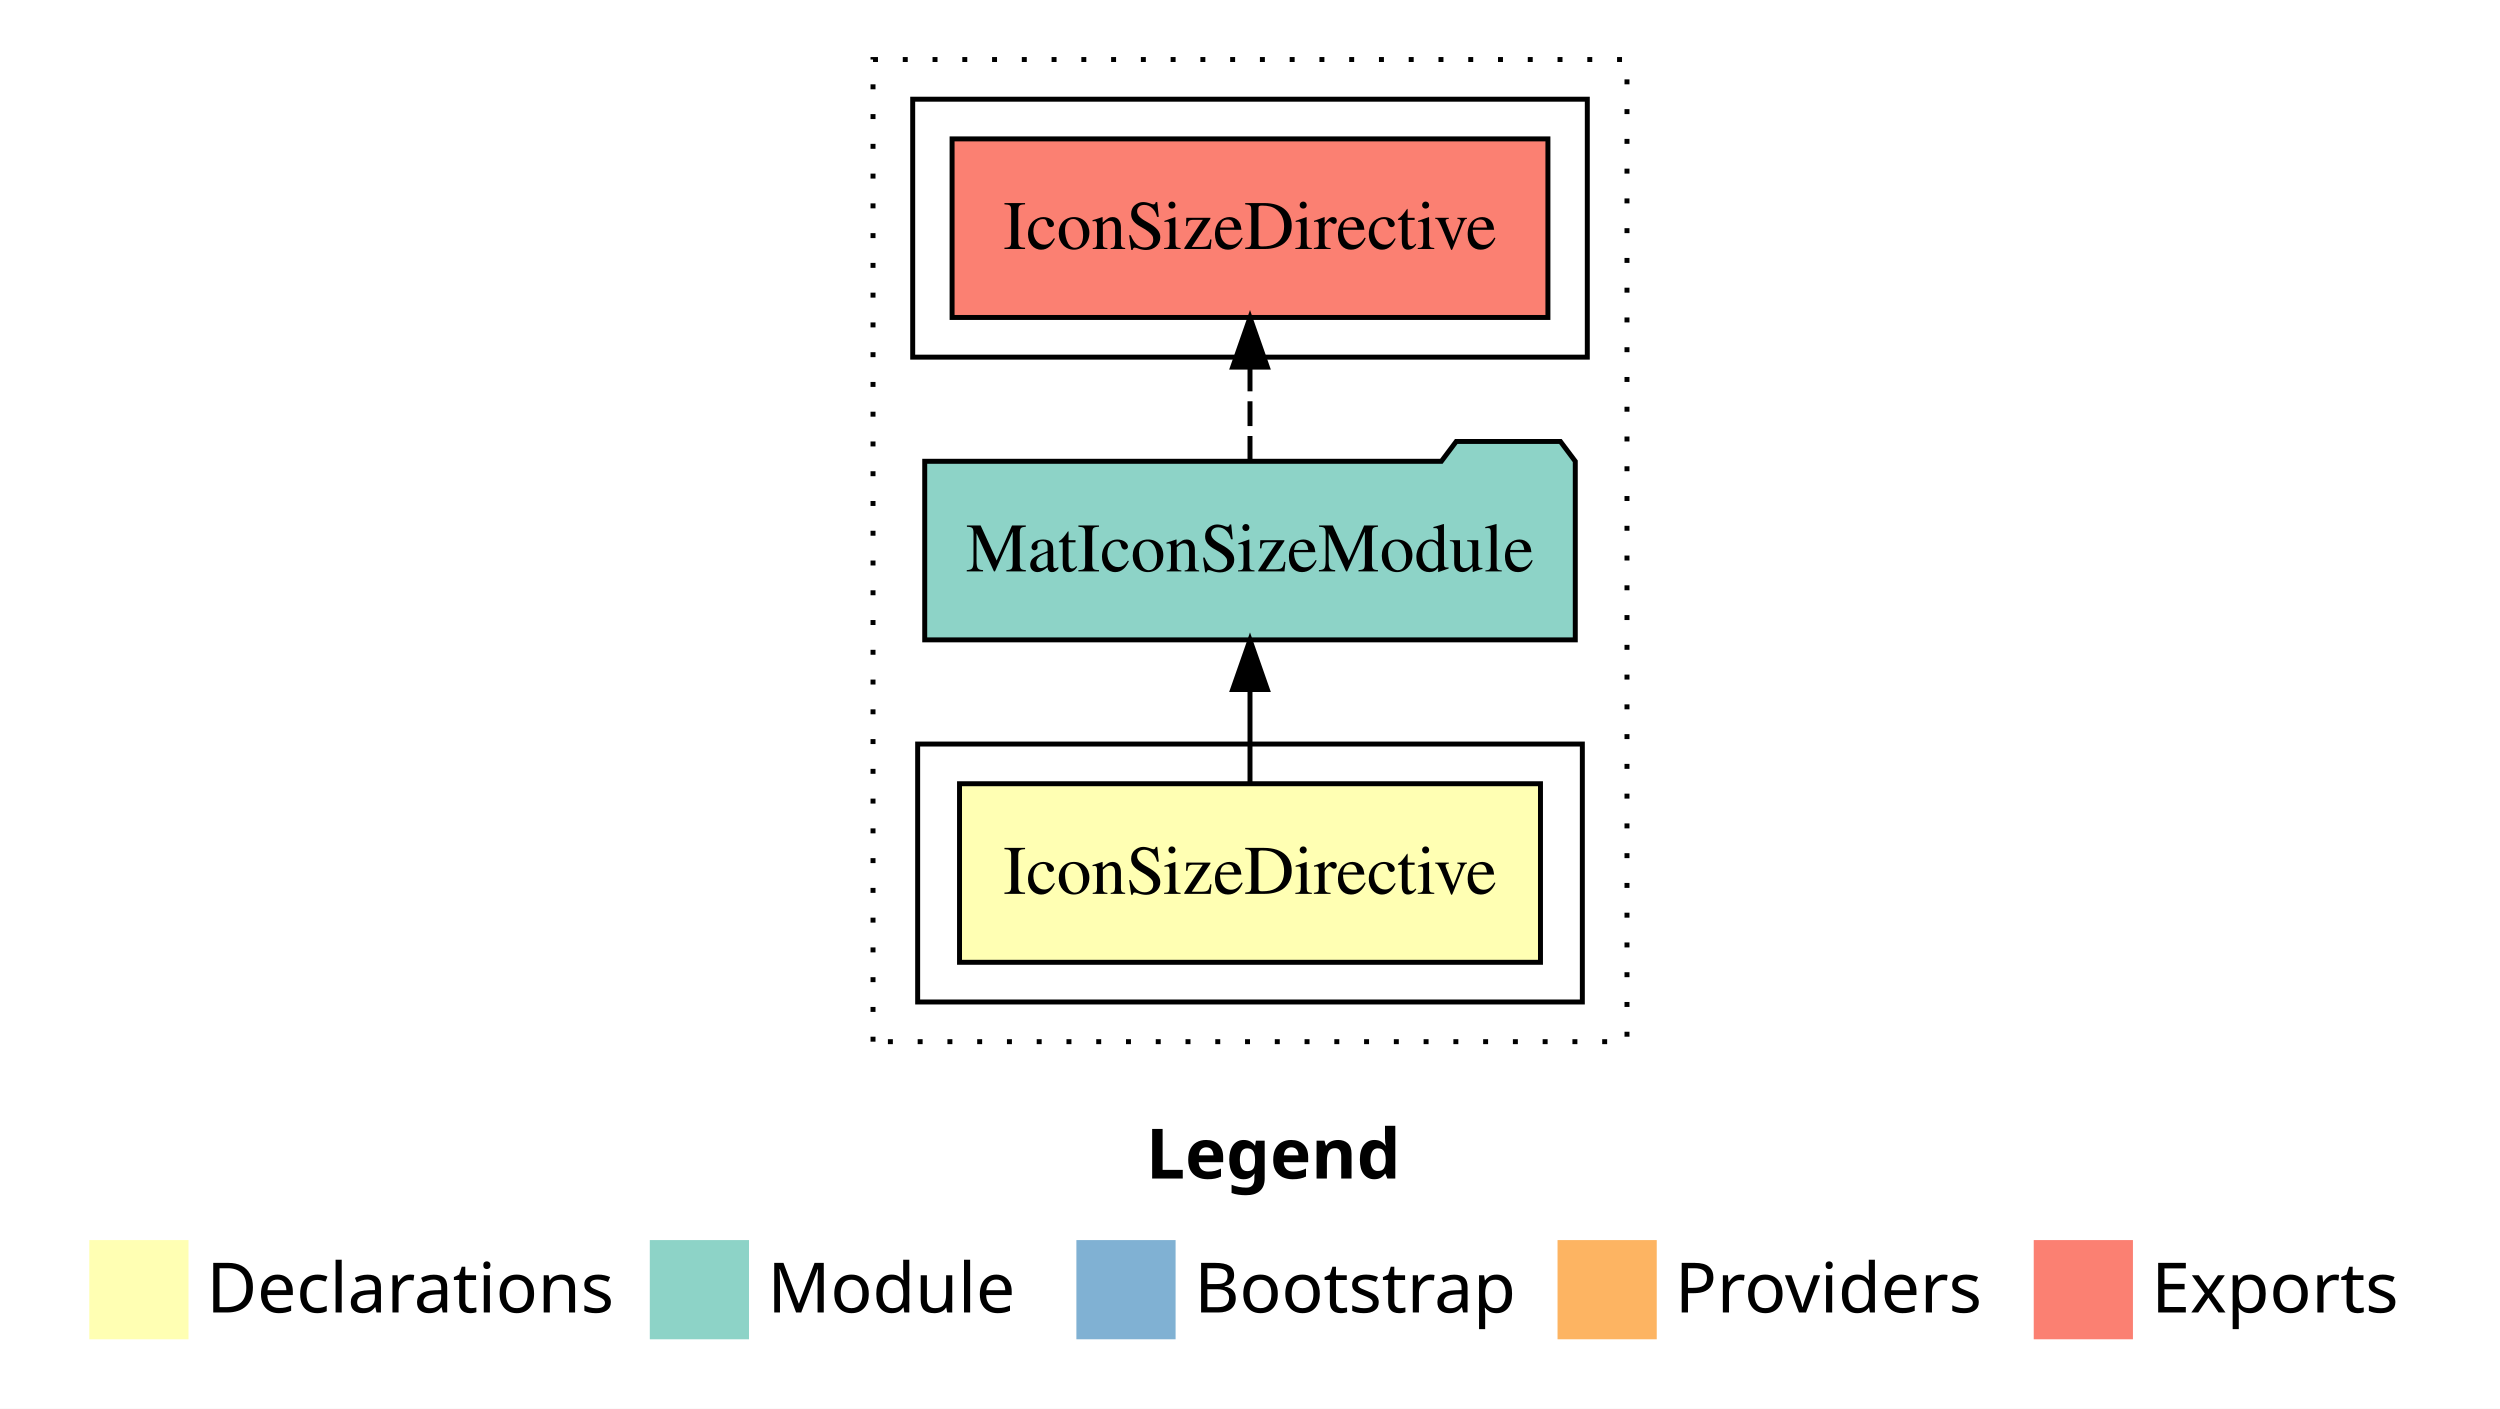
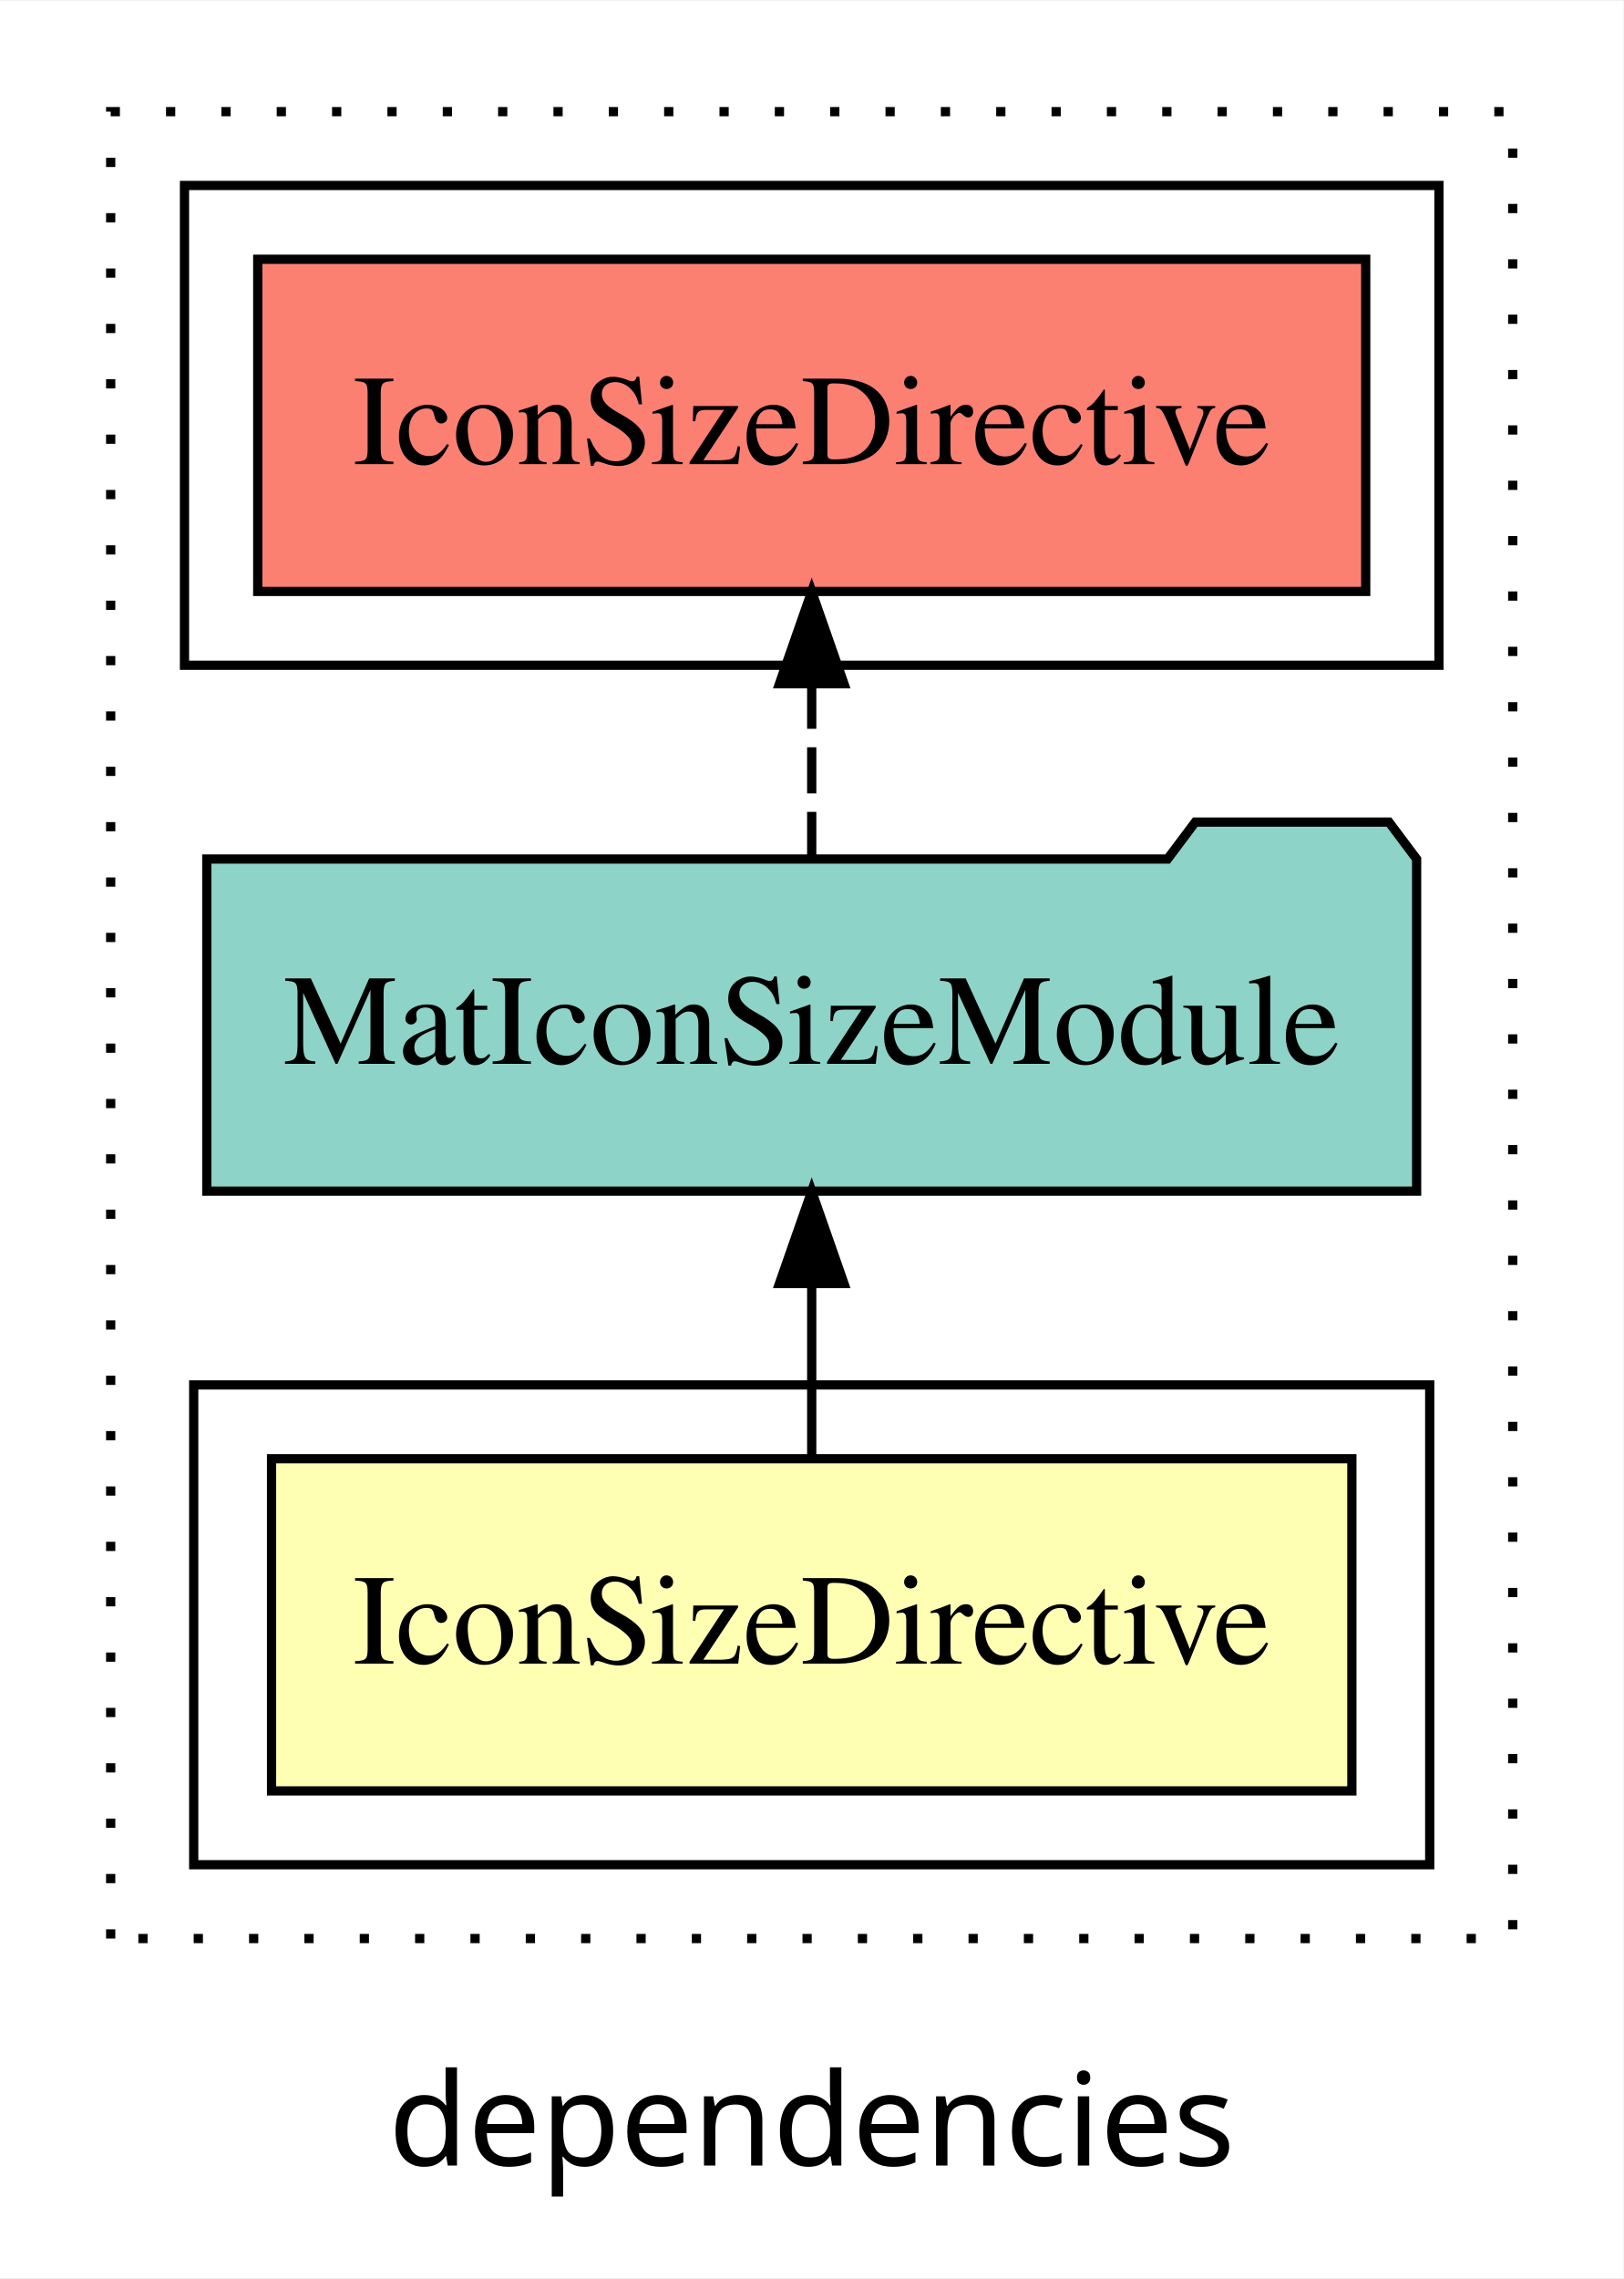
- <svg xmlns="http://www.w3.org/2000/svg" width="504pt" height="284pt" viewBox="0.00 0.00 504.00 284.00">
-   <g id="graph0" class="graph" transform="scale(1 1) rotate(0) translate(4 280)">
-     <polygon fill="#ffffff" stroke="transparent" points="-4,4 -4,-280 500,-280 500,4 -4,4" />
-     <text text-anchor="start" x="227.009" y="-42.4" font-family="sans-serif" font-weight="bold" font-size="14.00" fill="#000000">Legend</text>
-     <polygon fill="#ffffb3" stroke="transparent" points="14,-10 14,-30 34,-30 34,-10 14,-10" />
-     <text text-anchor="start" x="37.629" y="-15.4" font-family="sans-serif" font-size="14.00" fill="#000000">  Declarations</text>
-     <polygon fill="#8dd3c7" stroke="transparent" points="127,-10 127,-30 147,-30 147,-10 127,-10" />
-     <text text-anchor="start" x="150.725" y="-15.4" font-family="sans-serif" font-size="14.00" fill="#000000">  Module</text>
-     <polygon fill="#80b1d3" stroke="transparent" points="213,-10 213,-30 233,-30 233,-10 213,-10" />
-     <text text-anchor="start" x="236.781" y="-15.4" font-family="sans-serif" font-size="14.00" fill="#000000">  Bootstrap</text>
-     <polygon fill="#fdb462" stroke="transparent" points="310,-10 310,-30 330,-30 330,-10 310,-10" />
-     <text text-anchor="start" x="333.673" y="-15.4" font-family="sans-serif" font-size="14.00" fill="#000000">  Providers</text>
-     <polygon fill="#fb8072" stroke="transparent" points="406,-10 406,-30 426,-30 426,-10 406,-10" />
-     <text text-anchor="start" x="429.726" y="-15.4" font-family="sans-serif" font-size="14.00" fill="#000000">  Exports</text>
+ <svg xmlns="http://www.w3.org/2000/svg" width="176pt" height="247pt" viewBox="0.00 0.00 176.00 246.80">
+   <g id="graph0" class="graph" transform="scale(1 1) rotate(0) translate(4 242.8)">
+     <polygon fill="white" stroke="transparent" points="-4,4 -4,-242.8 172,-242.8 172,4 -4,4" />
+     <text text-anchor="middle" x="84" y="-8.2" font-family="sans-serif" font-size="14.00">dependencies</text>
    <g id="clust1" class="cluster">
-       <polygon fill="none" stroke="#000000" stroke-dasharray="1,5" points="172,-70 172,-268 324,-268 324,-70 172,-70" />
+       <polygon fill="none" stroke="black" stroke-dasharray="1,5" points="8,-32.8 8,-230.8 160,-230.8 160,-32.8 8,-32.8" />
    </g>
    <g id="clust2" class="cluster">
-       <polygon fill="none" stroke="#000000" points="181,-78 181,-130 315,-130 315,-78 181,-78" />
+       <polygon fill="none" stroke="black" points="17,-40.8 17,-92.8 151,-92.8 151,-40.8 17,-40.8" />
    </g>
    <g id="clust5" class="cluster">
-       <polygon fill="none" stroke="#000000" points="180,-208 180,-260 316,-260 316,-208 180,-208" />
+       <polygon fill="none" stroke="black" points="16,-170.8 16,-222.8 152,-222.8 152,-170.8 16,-170.8" />
    </g>
    <g id="node1" class="node">
-       <polygon fill="#ffffb3" stroke="#000000" points="306.56,-122 189.44,-122 189.44,-86 306.56,-86 306.56,-122" />
-       <text text-anchor="middle" x="248" y="-99.8" font-family="Times,serif" font-size="14.00" fill="#000000">IconSizeDirective</text>
+       <polygon fill="#ffffb3" stroke="black" points="142.56,-84.8 25.44,-84.8 25.44,-48.8 142.56,-48.8 142.56,-84.8" />
+       <text text-anchor="middle" x="84" y="-62.6" font-family="Times,serif" font-size="14.00">IconSizeDirective</text>
    </g>
    <g id="node2" class="node">
-       <polygon fill="#8dd3c7" stroke="#000000" points="313.577,-187 310.577,-191 289.577,-191 286.577,-187 182.423,-187 182.423,-151 313.577,-151 313.577,-187" />
-       <text text-anchor="middle" x="248" y="-164.8" font-family="Times,serif" font-size="14.00" fill="#000000">MatIconSizeModule</text>
+       <polygon fill="#8dd3c7" stroke="black" points="149.58,-149.8 146.58,-153.8 125.58,-153.8 122.58,-149.8 18.42,-149.8 18.42,-113.8 149.58,-113.8 149.58,-149.8" />
+       <text text-anchor="middle" x="84" y="-127.6" font-family="Times,serif" font-size="14.00">MatIconSizeModule</text>
    </g>
    <g id="edge1" class="edge">
-       <path fill="none" stroke="#000000" d="M248,-122.106C248,-122.106 248,-140.991 248,-140.991" />
-       <polygon fill="#000000" stroke="#000000" points="244.5,-140.991 248,-150.991 251.5,-140.991 244.5,-140.991" />
+       <path fill="none" stroke="black" d="M84,-84.91C84,-84.91 84,-103.79 84,-103.79" />
+       <polygon fill="black" stroke="black" points="80.5,-103.79 84,-113.79 87.5,-103.79 80.5,-103.79" />
    </g>
    <g id="node3" class="node">
-       <polygon fill="#fb8072" stroke="#000000" points="308.061,-252 187.939,-252 187.939,-216 308.061,-216 308.061,-252" />
-       <text text-anchor="middle" x="248" y="-229.8" font-family="Times,serif" font-size="14.00" fill="#000000">IconSizeDirective </text>
+       <polygon fill="#fb8072" stroke="black" points="144.06,-214.8 23.94,-214.8 23.94,-178.8 144.06,-178.8 144.06,-214.8" />
+       <text text-anchor="middle" x="84" y="-192.6" font-family="Times,serif" font-size="14.00">IconSizeDirective </text>
    </g>
    <g id="edge2" class="edge">
-       <path fill="none" stroke="#000000" stroke-dasharray="5,2" d="M248,-187.106C248,-187.106 248,-205.991 248,-205.991" />
-       <polygon fill="#000000" stroke="#000000" points="244.5,-205.991 248,-215.991 251.5,-205.991 244.5,-205.991" />
+       <path fill="none" stroke="black" stroke-dasharray="5,2" d="M84,-149.91C84,-149.91 84,-168.79 84,-168.79" />
+       <polygon fill="black" stroke="black" points="80.5,-168.79 84,-178.79 87.5,-168.79 80.5,-168.79" />
    </g>
  </g>
</svg>
